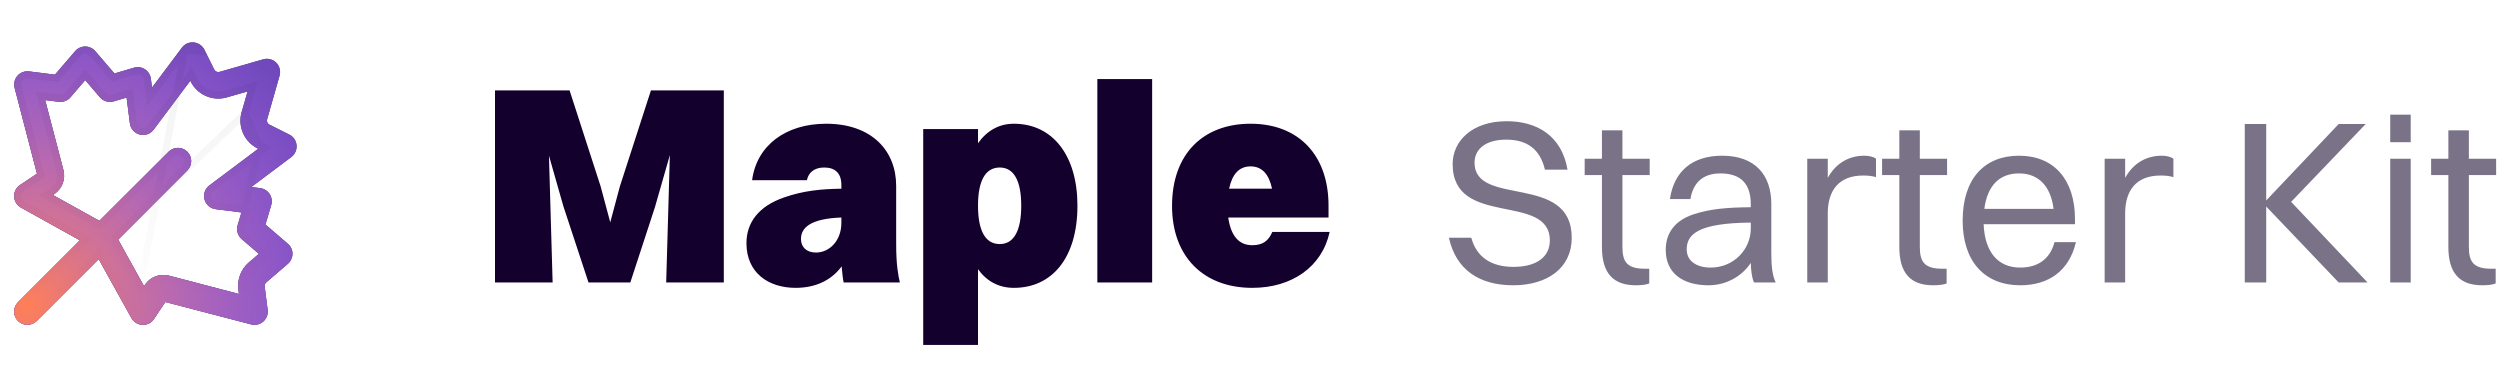
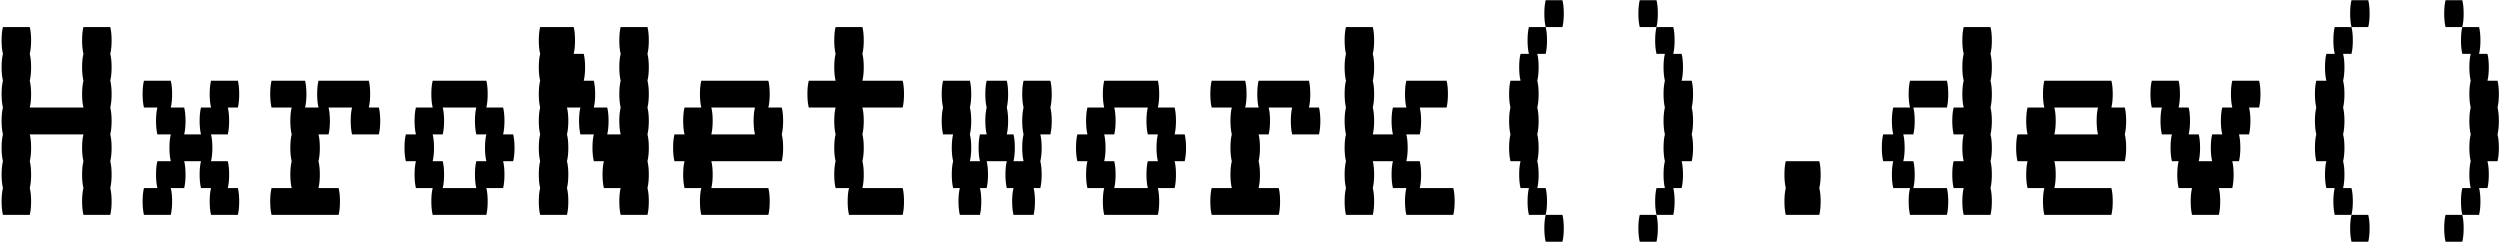
- <svg xmlns="http://www.w3.org/2000/svg" width="177" height="26" viewBox="0 0 177 26" fill="none">
-   <path d="M14.47 3.52C14.325 3.231 14.04 3.036 13.716 3.004C13.392 2.973 13.076 3.114 12.88 3.375L10.763 6.203L10.681 5.574C10.646 5.301 10.494 5.059 10.263 4.907C10.033 4.754 9.748 4.715 9.486 4.793L8.103 5.203L6.744 3.621C6.564 3.414 6.306 3.293 6.033 3.293C5.76 3.293 5.498 3.414 5.322 3.621L3.892 5.285L2.057 5.055C1.748 5.016 1.439 5.133 1.236 5.367C1.033 5.602 0.955 5.918 1.033 6.219L2.619 12.297L1.42 13.098C1.146 13.277 0.99 13.59 1.002 13.914C1.014 14.238 1.197 14.535 1.482 14.695L5.658 17.015L1.275 21.398C0.908 21.765 0.908 22.359 1.275 22.722C1.643 23.085 2.236 23.089 2.6 22.722L6.986 18.343L9.306 22.519C9.466 22.804 9.759 22.988 10.087 22.999C10.415 23.011 10.724 22.855 10.904 22.581L11.704 21.382L17.782 22.968C18.083 23.046 18.403 22.972 18.638 22.765C18.872 22.558 18.989 22.253 18.95 21.945L18.739 20.273C18.728 20.168 18.767 20.066 18.845 19.996L20.38 18.679C20.587 18.5 20.708 18.242 20.708 17.968C20.708 17.695 20.587 17.433 20.38 17.258L18.794 15.898L19.204 14.515C19.282 14.25 19.239 13.969 19.091 13.738C18.942 13.508 18.696 13.355 18.423 13.32L17.798 13.238L20.626 11.117C20.888 10.922 21.024 10.605 20.997 10.281C20.97 9.957 20.774 9.672 20.481 9.527L19.071 8.82C18.939 8.754 18.868 8.598 18.911 8.453L19.794 5.36C19.888 5.032 19.798 4.68 19.556 4.438C19.314 4.196 18.962 4.106 18.634 4.2L15.54 5.09C15.396 5.133 15.243 5.063 15.173 4.93L14.47 3.52ZM8.365 16.965L13.263 12.066C13.63 11.699 13.63 11.105 13.263 10.742C12.896 10.379 12.302 10.375 11.939 10.742L7.037 15.636L3.74 13.805L3.846 13.734C4.4 13.363 4.658 12.684 4.49 12.039L3.197 7.086L4.162 7.207C4.474 7.246 4.787 7.125 4.99 6.887L6.033 5.672L7.076 6.887C7.318 7.168 7.701 7.281 8.056 7.176L8.962 6.906L9.197 8.734C9.244 9.113 9.517 9.426 9.888 9.524C10.259 9.621 10.65 9.484 10.877 9.18L13.474 5.715L13.501 5.77C13.97 6.711 15.044 7.184 16.056 6.895L17.529 6.473L17.107 7.945C16.818 8.957 17.29 10.031 18.232 10.504L18.286 10.531L14.822 13.129C14.517 13.359 14.38 13.75 14.478 14.117C14.575 14.484 14.888 14.758 15.267 14.808L17.095 15.043L16.825 15.949C16.72 16.304 16.833 16.687 17.114 16.929L18.329 17.972L17.622 18.578C17.064 19.054 16.782 19.781 16.876 20.511L16.915 20.812L11.962 19.515C11.318 19.347 10.638 19.605 10.267 20.16L10.197 20.265L8.365 16.965Z" fill="#0D001D" />
-   <path d="M14.47 3.52C14.325 3.231 14.04 3.036 13.716 3.004C13.392 2.973 13.076 3.114 12.88 3.375L10.763 6.203L10.681 5.574C10.646 5.301 10.494 5.059 10.263 4.907C10.033 4.754 9.748 4.715 9.486 4.793L8.103 5.203L6.744 3.621C6.564 3.414 6.306 3.293 6.033 3.293C5.76 3.293 5.498 3.414 5.322 3.621L3.892 5.285L2.057 5.055C1.748 5.016 1.439 5.133 1.236 5.367C1.033 5.602 0.955 5.918 1.033 6.219L2.619 12.297L1.42 13.098C1.146 13.277 0.99 13.59 1.002 13.914C1.014 14.238 1.197 14.535 1.482 14.695L5.658 17.015L1.275 21.398C0.908 21.765 0.908 22.359 1.275 22.722C1.643 23.085 2.236 23.089 2.6 22.722L6.986 18.343L9.306 22.519C9.466 22.804 9.759 22.988 10.087 22.999C10.415 23.011 10.724 22.855 10.904 22.581L11.704 21.382L17.782 22.968C18.083 23.046 18.403 22.972 18.638 22.765C18.872 22.558 18.989 22.253 18.95 21.945L18.739 20.273C18.728 20.168 18.767 20.066 18.845 19.996L20.38 18.679C20.587 18.5 20.708 18.242 20.708 17.968C20.708 17.695 20.587 17.433 20.38 17.258L18.794 15.898L19.204 14.515C19.282 14.25 19.239 13.969 19.091 13.738C18.942 13.508 18.696 13.355 18.423 13.32L17.798 13.238L20.626 11.117C20.888 10.922 21.024 10.605 20.997 10.281C20.97 9.957 20.774 9.672 20.481 9.527L19.071 8.82C18.939 8.754 18.868 8.598 18.911 8.453L19.794 5.36C19.888 5.032 19.798 4.68 19.556 4.438C19.314 4.196 18.962 4.106 18.634 4.2L15.54 5.09C15.396 5.133 15.243 5.063 15.173 4.93L14.47 3.52ZM8.365 16.965L13.263 12.066C13.63 11.699 13.63 11.105 13.263 10.742C12.896 10.379 12.302 10.375 11.939 10.742L7.037 15.636L3.74 13.805L3.846 13.734C4.4 13.363 4.658 12.684 4.49 12.039L3.197 7.086L4.162 7.207C4.474 7.246 4.787 7.125 4.99 6.887L6.033 5.672L7.076 6.887C7.318 7.168 7.701 7.281 8.056 7.176L8.962 6.906L9.197 8.734C9.244 9.113 9.517 9.426 9.888 9.524C10.259 9.621 10.65 9.484 10.877 9.18L13.474 5.715L13.501 5.77C13.97 6.711 15.044 7.184 16.056 6.895L17.529 6.473L17.107 7.945C16.818 8.957 17.29 10.031 18.232 10.504L18.286 10.531L14.822 13.129C14.517 13.359 14.38 13.75 14.478 14.117C14.575 14.484 14.888 14.758 15.267 14.808L17.095 15.043L16.825 15.949C16.72 16.304 16.833 16.687 17.114 16.929L18.329 17.972L17.622 18.578C17.064 19.054 16.782 19.781 16.876 20.511L16.915 20.812L11.962 19.515C11.318 19.347 10.638 19.605 10.267 20.16L10.197 20.265L8.365 16.965Z" fill="url(#paint0_radial_64_8)" />
-   <path d="M14.47 3.52C14.325 3.231 14.04 3.036 13.716 3.004C13.392 2.973 13.076 3.114 12.88 3.375L10.763 6.203L10.681 5.574C10.646 5.301 10.494 5.059 10.263 4.907C10.033 4.754 9.748 4.715 9.486 4.793L8.103 5.203L6.744 3.621C6.564 3.414 6.306 3.293 6.033 3.293C5.76 3.293 5.498 3.414 5.322 3.621L3.892 5.285L2.057 5.055C1.748 5.016 1.439 5.133 1.236 5.367C1.033 5.602 0.955 5.918 1.033 6.219L2.619 12.297L1.42 13.098C1.146 13.277 0.99 13.59 1.002 13.914C1.014 14.238 1.197 14.535 1.482 14.695L5.658 17.015L1.275 21.398C0.908 21.765 0.908 22.359 1.275 22.722C1.643 23.085 2.236 23.089 2.6 22.722L6.986 18.343L9.306 22.519C9.466 22.804 9.759 22.988 10.087 22.999C10.415 23.011 10.724 22.855 10.904 22.581L11.704 21.382L17.782 22.968C18.083 23.046 18.403 22.972 18.638 22.765C18.872 22.558 18.989 22.253 18.95 21.945L18.739 20.273C18.728 20.168 18.767 20.066 18.845 19.996L20.38 18.679C20.587 18.5 20.708 18.242 20.708 17.968C20.708 17.695 20.587 17.433 20.38 17.258L18.794 15.898L19.204 14.515C19.282 14.25 19.239 13.969 19.091 13.738C18.942 13.508 18.696 13.355 18.423 13.32L17.798 13.238L20.626 11.117C20.888 10.922 21.024 10.605 20.997 10.281C20.97 9.957 20.774 9.672 20.481 9.527L19.071 8.82C18.939 8.754 18.868 8.598 18.911 8.453L19.794 5.36C19.888 5.032 19.798 4.68 19.556 4.438C19.314 4.196 18.962 4.106 18.634 4.2L15.54 5.09C15.396 5.133 15.243 5.063 15.173 4.93L14.47 3.52ZM8.365 16.965L13.263 12.066C13.63 11.699 13.63 11.105 13.263 10.742C12.896 10.379 12.302 10.375 11.939 10.742L7.037 15.636L3.74 13.805L3.846 13.734C4.4 13.363 4.658 12.684 4.49 12.039L3.197 7.086L4.162 7.207C4.474 7.246 4.787 7.125 4.99 6.887L6.033 5.672L7.076 6.887C7.318 7.168 7.701 7.281 8.056 7.176L8.962 6.906L9.197 8.734C9.244 9.113 9.517 9.426 9.888 9.524C10.259 9.621 10.65 9.484 10.877 9.18L13.474 5.715L13.501 5.77C13.97 6.711 15.044 7.184 16.056 6.895L17.529 6.473L17.107 7.945C16.818 8.957 17.29 10.031 18.232 10.504L18.286 10.531L14.822 13.129C14.517 13.359 14.38 13.75 14.478 14.117C14.575 14.484 14.888 14.758 15.267 14.808L17.095 15.043L16.825 15.949C16.72 16.304 16.833 16.687 17.114 16.929L18.329 17.972L17.622 18.578C17.064 19.054 16.782 19.781 16.876 20.511L16.915 20.812L11.962 19.515C11.318 19.347 10.638 19.605 10.267 20.16L10.197 20.265L8.365 16.965Z" fill="url(#paint1_radial_64_8)" />
-   <path d="M13.081 3.525L13.08 3.525L10.963 6.353L10.595 6.845L10.515 6.236L10.433 5.607L10.433 5.606C10.407 5.406 10.296 5.228 10.125 5.115C9.958 5.005 9.75 4.975 9.557 5.033L9.557 5.033L8.174 5.443L8.019 5.489L7.914 5.366L6.555 3.785C6.555 3.785 6.555 3.785 6.555 3.785C6.421 3.631 6.231 3.543 6.033 3.543C5.833 3.543 5.641 3.632 5.513 3.783L5.512 3.784L5.512 3.784L4.082 5.448L3.995 5.55L3.861 5.533L2.025 5.303L2.025 5.303C1.799 5.274 1.573 5.36 1.425 5.531C1.274 5.705 1.218 5.937 1.275 6.156C1.275 6.156 1.275 6.156 1.275 6.156L2.861 12.234L2.906 12.406L2.758 12.505L1.559 13.305L1.557 13.306C1.359 13.437 1.243 13.666 1.252 13.905C1.26 14.14 1.394 14.358 1.604 14.477C1.605 14.477 1.605 14.477 1.605 14.477L5.779 16.797L6.069 16.958L5.835 17.192L1.452 21.575C1.182 21.845 1.183 22.279 1.451 22.544C1.723 22.813 2.158 22.813 2.422 22.546L2.423 22.545L6.809 18.166L7.044 17.933L7.205 18.222L9.524 22.396C9.524 22.397 9.524 22.397 9.524 22.397L13.081 3.525ZM13.081 3.525C13.224 3.333 13.455 3.23 13.692 3.253C13.931 3.276 14.14 3.42 14.246 3.631L13.081 3.525ZM8.055 16.921L8.188 16.788L13.086 11.89C13.356 11.62 13.355 11.185 13.087 10.92C12.816 10.651 12.38 10.652 12.117 10.918L12.116 10.919L7.213 15.813L7.08 15.947L6.915 15.855L3.619 14.023L3.26 13.824L3.601 13.597L3.707 13.526C4.173 13.214 4.389 12.644 4.248 12.102L2.955 7.149L2.862 6.792L3.228 6.838L4.193 6.959C4.193 6.959 4.193 6.959 4.193 6.959C4.422 6.988 4.652 6.899 4.8 6.725L4.8 6.724L5.843 5.509L6.033 5.288L6.223 5.509L7.265 6.724C7.265 6.724 7.265 6.724 7.266 6.724C7.444 6.931 7.725 7.014 7.985 6.936C7.985 6.936 7.985 6.936 7.985 6.936L8.891 6.667L9.173 6.583L9.21 6.875L9.445 8.703L9.445 8.704C9.479 8.981 9.679 9.21 9.952 9.282C10.225 9.354 10.511 9.253 10.676 9.031L10.676 9.03L13.274 5.565L13.517 5.241L13.698 5.603L13.725 5.658L13.725 5.658C14.14 6.492 15.091 6.91 15.987 6.654L17.46 6.233L17.893 6.108L17.769 6.542L17.347 8.014L8.055 16.921ZM8.055 16.921L8.146 17.086L9.978 20.387L10.177 20.745L10.405 20.404L10.475 20.299M8.055 16.921L10.475 20.299M10.475 20.299L10.475 20.298C10.787 19.832 11.358 19.616 11.899 19.757L10.475 20.299ZM18.344 10.28L18.398 10.308L18.76 10.489L18.436 10.731L14.972 13.328C14.972 13.328 14.972 13.328 14.972 13.328C14.748 13.498 14.648 13.785 14.719 14.053C14.791 14.321 15.02 14.523 15.299 14.56C15.3 14.56 15.3 14.561 15.3 14.561L17.127 14.795L17.418 14.832L17.334 15.114L17.065 16.02L18.344 10.28ZM18.344 10.28C17.509 9.862 17.091 8.91 17.347 8.014L18.344 10.28ZM18.713 17.973L18.492 18.162L17.785 18.768L17.785 18.768C17.29 19.19 17.041 19.832 17.124 20.479L18.713 17.973ZM18.713 17.973L18.492 17.783M18.713 17.973L18.492 17.783M18.492 17.783L17.278 16.74C17.277 16.74 17.277 16.74 17.277 16.74M18.492 17.783L17.277 16.74M17.277 16.74C17.07 16.561 16.988 16.281 17.065 16.02L17.277 16.74ZM11.899 19.757L16.852 21.054L17.211 21.148L17.163 20.78L17.124 20.479L11.899 19.757Z" stroke="url(#paint2_linear_64_8)" stroke-opacity="0.05" stroke-width="0.5" />
-   <path d="M35.046 20V6.4H40.326L42.526 13.2L43.206 15.74L43.886 13.2L46.086 6.4H51.246V20H47.166L47.426 10.98L46.366 14.68L44.626 20H41.666L39.886 14.6L38.866 11.02L39.126 20H35.046ZM57.129 12.76H53.249C53.569 10.3 55.629 8.76 58.489 8.76C61.709 8.76 63.449 10.66 63.449 13.16V17.26C63.449 18.76 63.589 19.46 63.709 20H59.729C59.669 19.7 59.629 19.32 59.589 18.86C58.789 19.94 57.609 20.38 56.329 20.38C54.409 20.38 52.849 19.32 52.849 17.22C52.849 15.76 53.709 14.6 55.509 13.98C56.869 13.5 58.149 13.38 59.569 13.36V13.1C59.569 12.26 59.129 11.86 58.349 11.86C57.609 11.86 57.229 12.26 57.129 12.76ZM56.709 16.92C56.709 17.48 57.089 17.88 57.769 17.88C58.729 17.88 59.569 17.04 59.569 15.78V15.4C57.349 15.48 56.709 16.14 56.709 16.92ZM69.243 24.42H65.363V9.14H69.243V10.14C69.883 9.24 70.743 8.76 71.783 8.76C74.523 8.76 76.283 11 76.283 14.56C76.283 18.26 74.483 20.38 71.783 20.38C70.723 20.38 69.863 19.92 69.243 19.06V24.42ZM70.783 11.86C69.763 11.86 69.243 12.8 69.243 14.56C69.243 16.34 69.763 17.28 70.783 17.28C71.783 17.28 72.303 16.34 72.303 14.56C72.303 12.8 71.783 11.86 70.783 11.86ZM77.692 20V5.6H81.572V20H77.692ZM94.14 16.42C93.6 18.9 91.46 20.38 88.66 20.38C85.18 20.38 82.98 18.14 82.98 14.58C82.98 10.88 85.2 8.76 88.54 8.76C91.92 8.76 94.06 10.96 94.06 14.56V15.4H86.96C87.14 16.68 87.7 17.36 88.66 17.36C89.38 17.36 89.8 17.08 90.08 16.42H94.14ZM88.54 11.78C87.74 11.78 87.24 12.32 87.02 13.36H90.06C89.84 12.32 89.34 11.78 88.54 11.78Z" fill="#14002D" />
-   <path d="M104.398 11.519C104.398 14.687 111.279 12.229 111.279 16.832C111.279 18.994 109.53 20.198 107.137 20.198C104.728 20.198 103.078 19.093 102.583 16.832H104.167C104.53 18.169 105.537 18.895 107.154 18.895C108.837 18.895 109.728 18.152 109.728 17.03C109.728 13.598 102.847 16.155 102.847 11.618C102.847 10.001 104.2 8.582 106.675 8.582C108.837 8.582 110.569 9.621 110.982 12.014H109.381C109.035 10.529 108.078 9.886 106.642 9.886C105.223 9.886 104.398 10.529 104.398 11.519ZM113.416 17.476V12.393H112.195V11.239H113.416V9.226H114.868V11.239H116.799V12.393H114.868V17.476C114.868 18.532 115.182 19.026 116.469 19.026H116.766V20.066C116.601 20.148 116.238 20.198 115.825 20.198C114.192 20.198 113.416 19.323 113.416 17.476ZM119.683 14.093H118.231C118.511 12.162 119.782 11.024 121.927 11.024C124.27 11.024 125.408 12.393 125.408 14.44V17.888C125.408 18.895 125.491 19.521 125.722 20H124.187C124.022 19.654 123.973 19.142 123.956 18.614C123.214 19.72 122.026 20.198 120.97 20.198C119.155 20.198 117.934 19.357 117.934 17.69C117.934 16.485 118.594 15.611 119.881 15.182C121.069 14.786 122.273 14.687 123.956 14.671V14.473C123.956 13.053 123.296 12.278 121.795 12.278C120.541 12.278 119.864 12.971 119.683 14.093ZM119.419 17.657C119.419 18.465 120.095 18.944 121.118 18.944C122.735 18.944 123.956 17.674 123.956 16.172V15.759C120.227 15.793 119.419 16.584 119.419 17.657ZM127.954 20V11.239H129.406V12.591C130 11.519 130.94 11.024 131.996 11.024C132.343 11.024 132.656 11.107 132.821 11.239V12.542C132.574 12.46 132.26 12.427 131.914 12.427C130.165 12.427 129.406 13.515 129.406 15.1V20H127.954ZM134.472 17.476V12.393H133.251V11.239H134.472V9.226H135.924V11.239H137.854V12.393H135.924V17.476C135.924 18.532 136.237 19.026 137.524 19.026H137.821V20.066C137.656 20.148 137.293 20.198 136.881 20.198C135.247 20.198 134.472 19.323 134.472 17.476ZM146.975 17.145C146.497 19.192 145.028 20.198 143.032 20.198C140.491 20.198 138.956 18.482 138.956 15.627C138.956 12.658 140.491 11.024 142.949 11.024C145.424 11.024 146.909 12.723 146.909 15.512V15.875H140.441C140.524 17.838 141.448 18.944 143.032 18.944C144.269 18.944 145.144 18.35 145.457 17.145H146.975ZM142.949 12.278C141.547 12.278 140.705 13.152 140.491 14.786H145.391C145.193 13.169 144.319 12.278 142.949 12.278ZM149.009 20V11.239H150.461V12.591C151.055 11.519 151.996 11.024 153.052 11.024C153.398 11.024 153.712 11.107 153.877 11.239V12.542C153.629 12.46 153.316 12.427 152.969 12.427C151.22 12.427 150.461 13.515 150.461 15.1V20H149.009ZM158.93 20V8.78H160.448V14.192L165.579 8.78H167.493L162.213 14.291L167.625 20H165.579L160.448 14.621V20H158.93ZM169.227 10.067V8.12H170.679V10.067H169.227ZM169.227 20V11.239H170.679V20H169.227ZM173.344 17.476V12.393H172.123V11.239H173.344V9.226H174.796V11.239H176.727V12.393H174.796V17.476C174.796 18.532 175.11 19.026 176.397 19.026H176.694V20.066C176.529 20.148 176.166 20.198 175.753 20.198C174.12 20.198 173.344 19.323 173.344 17.476Z" fill="#0D0027" fill-opacity="0.55" />
-   <defs>
-     <radialGradient id="paint0_radial_64_8" cx="0" cy="0" r="1" gradientUnits="userSpaceOnUse" gradientTransform="translate(1 23) rotate(-47.3271) scale(79.1336 79.1337)">
-       <stop stop-color="#9563FF" />
-       <stop offset="1" stop-color="#9563FF" stop-opacity="0" />
-     </radialGradient>
-     <radialGradient id="paint1_radial_64_8" cx="0" cy="0" r="1" gradientUnits="userSpaceOnUse" gradientTransform="translate(1.90911 21.6364) rotate(-41.7101) scale(28.0094 28.0093)">
-       <stop stop-color="#FF7F57" />
-       <stop offset="1" stop-color="#9563FF" stop-opacity="0" />
-     </radialGradient>
-     <linearGradient id="paint2_linear_64_8" x1="11" y1="3" x2="11" y2="23" gradientUnits="userSpaceOnUse">
-       <stop />
-       <stop offset="1" stop-opacity="0" />
-     </linearGradient>
-   </defs>
+ <svg xmlns="http://www.w3.org/2000/svg" width="477" height="47" viewBox="0 0 477 47" fill="none">
+   <path d="M21.04 10.28C21.211 10.963 21.296 11.816 21.296 12.84C21.296 13.821 21.211 14.675 21.04 15.4C21.211 16.083 21.296 16.936 21.296 17.96C21.296 18.941 21.211 19.795 21.04 20.52C21.211 21.203 21.296 22.056 21.296 23.08C21.296 24.061 21.211 24.915 21.04 25.64C21.211 26.323 21.296 27.176 21.296 28.2C21.296 29.181 21.211 30.035 21.04 30.76C21.211 31.443 21.296 32.296 21.296 33.32C21.296 34.301 21.211 35.155 21.04 35.88C21.211 36.563 21.296 37.416 21.296 38.44C21.296 39.421 21.211 40.275 21.04 41H15.92C15.749 40.275 15.664 39.421 15.664 38.44C15.664 37.416 15.749 36.563 15.92 35.88C15.749 35.155 15.664 34.301 15.664 33.32C15.664 32.296 15.749 31.443 15.92 30.76C15.749 30.035 15.664 29.181 15.664 28.2C15.664 27.176 15.749 26.323 15.92 25.64H5.68C5.851 26.323 5.936 27.176 5.936 28.2C5.936 29.181 5.851 30.035 5.68 30.76C5.851 31.443 5.936 32.296 5.936 33.32C5.936 34.301 5.851 35.155 5.68 35.88C5.851 36.563 5.936 37.416 5.936 38.44C5.936 39.421 5.851 40.275 5.68 41H0.56C0.389 40.275 0.304 39.421 0.304 38.44C0.304 37.416 0.389 36.563 0.56 35.88C0.389 35.155 0.304 34.301 0.304 33.32C0.304 32.296 0.389 31.443 0.56 30.76C0.389 30.035 0.304 29.181 0.304 28.2C0.304 27.176 0.389 26.323 0.56 25.64C0.389 24.915 0.304 24.061 0.304 23.08C0.304 22.056 0.389 21.203 0.56 20.52C0.389 19.795 0.304 18.941 0.304 17.96C0.304 16.936 0.389 16.083 0.56 15.4C0.389 14.675 0.304 13.821 0.304 12.84C0.304 11.816 0.389 10.963 0.56 10.28C0.389 9.555 0.304 8.701 0.304 7.72C0.304 6.696 0.389 5.843 0.56 5.16H5.68C5.851 5.843 5.936 6.696 5.936 7.72C5.936 8.701 5.851 9.555 5.68 10.28C5.851 10.963 5.936 11.816 5.936 12.84C5.936 13.821 5.851 14.675 5.68 15.4C5.851 16.083 5.936 16.936 5.936 17.96C5.936 18.941 5.851 19.795 5.68 20.52H15.92C15.749 19.795 15.664 18.941 15.664 17.96C15.664 16.936 15.749 16.083 15.92 15.4C15.749 14.675 15.664 13.821 15.664 12.84C15.664 11.816 15.749 10.963 15.92 10.28C15.749 9.555 15.664 8.701 15.664 7.72C15.664 6.696 15.749 5.843 15.92 5.16H21.04C21.211 5.843 21.296 6.696 21.296 7.72C21.296 8.701 21.211 9.555 21.04 10.28ZM45.385 35.88C45.556 36.563 45.641 37.416 45.641 38.44C45.641 39.421 45.556 40.275 45.385 41H40.265C40.094 40.275 40.009 39.421 40.009 38.44C40.009 37.416 40.094 36.563 40.265 35.88H38.345C38.174 35.155 38.089 34.301 38.089 33.32C38.089 32.296 38.174 31.443 38.345 30.76H35.145C35.316 31.443 35.401 32.296 35.401 33.32C35.401 34.301 35.316 35.155 35.145 35.88H32.585C32.756 36.563 32.841 37.416 32.841 38.44C32.841 39.421 32.756 40.275 32.585 41H27.465C27.294 40.275 27.209 39.421 27.209 38.44C27.209 37.416 27.294 36.563 27.465 35.88H30.025C29.854 35.155 29.769 34.301 29.769 33.32C29.769 32.296 29.854 31.443 30.025 30.76H32.585C32.414 30.035 32.329 29.181 32.329 28.2C32.329 27.176 32.414 26.323 32.585 25.64H30.025C29.854 24.915 29.769 24.061 29.769 23.08C29.769 22.056 29.854 21.203 30.025 20.52H27.465C27.294 19.795 27.209 18.941 27.209 17.96C27.209 16.936 27.294 16.083 27.465 15.4H32.585C32.756 16.083 32.841 16.936 32.841 17.96C32.841 18.941 32.756 19.795 32.585 20.52H35.145C35.316 21.203 35.401 22.056 35.401 23.08C35.401 24.061 35.316 24.915 35.145 25.64H38.345C38.174 24.915 38.089 24.061 38.089 23.08C38.089 22.056 38.174 21.203 38.345 20.52H40.265C40.094 19.795 40.009 18.941 40.009 17.96C40.009 16.936 40.094 16.083 40.265 15.4H45.385C45.556 16.083 45.641 16.936 45.641 17.96C45.641 18.941 45.556 19.795 45.385 20.52H43.465C43.636 21.203 43.721 22.056 43.721 23.08C43.721 24.061 43.636 24.915 43.465 25.64H40.265C40.436 26.323 40.521 27.176 40.521 28.2C40.521 29.181 40.436 30.035 40.265 30.76H43.465C43.636 31.443 43.721 32.296 43.721 33.32C43.721 34.301 43.636 35.155 43.465 35.88H45.385ZM72.29 20.52C72.461 21.203 72.546 22.056 72.546 23.08C72.546 24.061 72.461 24.915 72.29 25.64H67.17C66.999 24.915 66.914 24.061 66.914 23.08C66.914 22.056 66.999 21.203 67.17 20.52H62.69C62.861 21.203 62.946 22.056 62.946 23.08C62.946 24.061 62.861 24.915 62.69 25.64H60.77C60.941 26.323 61.026 27.176 61.026 28.2C61.026 29.181 60.941 30.035 60.77 30.76C60.941 31.443 61.026 32.296 61.026 33.32C61.026 34.301 60.941 35.155 60.77 35.88H64.61C64.781 36.563 64.866 37.416 64.866 38.44C64.866 39.421 64.781 40.275 64.61 41H51.81C51.639 40.275 51.554 39.421 51.554 38.44C51.554 37.416 51.639 36.563 51.81 35.88H55.65C55.479 35.155 55.394 34.301 55.394 33.32C55.394 32.296 55.479 31.443 55.65 30.76C55.479 30.035 55.394 29.181 55.394 28.2C55.394 27.176 55.479 26.323 55.65 25.64C55.479 24.915 55.394 24.061 55.394 23.08C55.394 22.056 55.479 21.203 55.65 20.52H51.81C51.639 19.795 51.554 18.941 51.554 17.96C51.554 16.936 51.639 16.083 51.81 15.4H58.21C58.381 16.083 58.466 16.936 58.466 17.96C58.466 18.941 58.381 19.795 58.21 20.52H60.77C60.599 19.795 60.514 18.941 60.514 17.96C60.514 16.936 60.599 16.083 60.77 15.4H70.37C70.541 16.083 70.626 16.936 70.626 17.96C70.626 18.941 70.541 19.795 70.37 20.52H72.29ZM98.171 28.2C98.171 29.181 98.086 30.035 97.915 30.76H95.995C96.166 31.443 96.251 32.296 96.251 33.32C96.251 34.301 96.166 35.155 95.995 35.88H92.795C92.966 36.563 93.051 37.416 93.051 38.44C93.051 39.421 92.966 40.275 92.795 41H82.555C82.384 40.275 82.299 39.421 82.299 38.44C82.299 37.416 82.384 36.563 82.555 35.88H79.355C79.184 35.155 79.099 34.301 79.099 33.32C79.099 32.296 79.184 31.443 79.355 30.76H77.435C77.264 30.035 77.179 29.181 77.179 28.2C77.179 27.176 77.264 26.323 77.435 25.64H79.355C79.184 24.915 79.099 24.061 79.099 23.08C79.099 22.056 79.184 21.203 79.355 20.52H82.555C82.384 19.795 82.299 18.941 82.299 17.96C82.299 16.936 82.384 16.083 82.555 15.4H92.795C92.966 16.083 93.051 16.936 93.051 17.96C93.051 18.941 92.966 19.795 92.795 20.52H95.995C96.166 21.203 96.251 22.056 96.251 23.08C96.251 24.061 96.166 24.915 95.995 25.64H97.915C98.086 26.323 98.171 27.176 98.171 28.2ZM92.795 30.76C92.624 30.035 92.539 29.181 92.539 28.2C92.539 27.176 92.624 26.323 92.795 25.64H90.875C90.704 24.915 90.619 24.061 90.619 23.08C90.619 22.056 90.704 21.203 90.875 20.52H84.475C84.646 21.203 84.731 22.056 84.731 23.08C84.731 24.061 84.646 24.915 84.475 25.64H82.555C82.726 26.323 82.811 27.176 82.811 28.2C82.811 29.181 82.726 30.035 82.555 30.76H84.475C84.646 31.443 84.731 32.296 84.731 33.32C84.731 34.301 84.646 35.155 84.475 35.88H90.875C90.704 35.155 90.619 34.301 90.619 33.32C90.619 32.296 90.704 31.443 90.875 30.76H92.795ZM123.54 10.28C123.711 10.963 123.796 11.816 123.796 12.84C123.796 13.821 123.711 14.675 123.54 15.4C123.711 16.083 123.796 16.936 123.796 17.96C123.796 18.941 123.711 19.795 123.54 20.52C123.711 21.203 123.796 22.056 123.796 23.08C123.796 24.061 123.711 24.915 123.54 25.64C123.711 26.323 123.796 27.176 123.796 28.2C123.796 29.181 123.711 30.035 123.54 30.76C123.711 31.443 123.796 32.296 123.796 33.32C123.796 34.301 123.711 35.155 123.54 35.88C123.711 36.563 123.796 37.416 123.796 38.44C123.796 39.421 123.711 40.275 123.54 41H118.42C118.249 40.275 118.164 39.421 118.164 38.44C118.164 37.416 118.249 36.563 118.42 35.88H115.22C115.049 35.155 114.964 34.301 114.964 33.32C114.964 32.296 115.049 31.443 115.22 30.76H113.3C113.129 30.035 113.044 29.181 113.044 28.2C113.044 27.176 113.129 26.323 113.3 25.64H110.74C110.569 24.915 110.484 24.061 110.484 23.08C110.484 22.056 110.569 21.203 110.74 20.52H108.18C108.351 21.203 108.436 22.056 108.436 23.08C108.436 24.061 108.351 24.915 108.18 25.64C108.351 26.323 108.436 27.176 108.436 28.2C108.436 29.181 108.351 30.035 108.18 30.76C108.351 31.443 108.436 32.296 108.436 33.32C108.436 34.301 108.351 35.155 108.18 35.88C108.351 36.563 108.436 37.416 108.436 38.44C108.436 39.421 108.351 40.275 108.18 41H103.06C102.889 40.275 102.804 39.421 102.804 38.44C102.804 37.416 102.889 36.563 103.06 35.88C102.889 35.155 102.804 34.301 102.804 33.32C102.804 32.296 102.889 31.443 103.06 30.76C102.889 30.035 102.804 29.181 102.804 28.2C102.804 27.176 102.889 26.323 103.06 25.64C102.889 24.915 102.804 24.061 102.804 23.08C102.804 22.056 102.889 21.203 103.06 20.52C102.889 19.795 102.804 18.941 102.804 17.96C102.804 16.936 102.889 16.083 103.06 15.4C102.889 14.675 102.804 13.821 102.804 12.84C102.804 11.816 102.889 10.963 103.06 10.28C102.889 9.555 102.804 8.701 102.804 7.72C102.804 6.696 102.889 5.843 103.06 5.16H109.46C109.631 5.843 109.716 6.696 109.716 7.72C109.716 8.701 109.631 9.555 109.46 10.28H111.38C111.551 10.963 111.636 11.816 111.636 12.84C111.636 13.821 111.551 14.675 111.38 15.4H113.3C113.471 16.083 113.556 16.936 113.556 17.96C113.556 18.941 113.471 19.795 113.3 20.52H115.86C116.031 21.203 116.116 22.056 116.116 23.08C116.116 24.061 116.031 24.915 115.86 25.64H118.42C118.249 24.915 118.164 24.061 118.164 23.08C118.164 22.056 118.249 21.203 118.42 20.52C118.249 19.795 118.164 18.941 118.164 17.96C118.164 16.936 118.249 16.083 118.42 15.4C118.249 14.675 118.164 13.821 118.164 12.84C118.164 11.816 118.249 10.963 118.42 10.28C118.249 9.555 118.164 8.701 118.164 7.72C118.164 6.696 118.249 5.843 118.42 5.16H123.54C123.711 5.843 123.796 6.696 123.796 7.72C123.796 8.701 123.711 9.555 123.54 10.28ZM149.421 23.08C149.421 24.061 149.336 24.915 149.165 25.64C149.336 26.323 149.421 27.176 149.421 28.2C149.421 29.181 149.336 30.035 149.165 30.76H135.725C135.896 31.443 135.981 32.296 135.981 33.32C135.981 34.301 135.896 35.155 135.725 35.88H146.605C146.776 36.563 146.861 37.416 146.861 38.44C146.861 39.421 146.776 40.275 146.605 41H133.805C133.634 40.275 133.549 39.421 133.549 38.44C133.549 37.416 133.634 36.563 133.805 35.88H130.605C130.434 35.155 130.349 34.301 130.349 33.32C130.349 32.296 130.434 31.443 130.605 30.76H128.685C128.514 30.035 128.429 29.181 128.429 28.2C128.429 27.176 128.514 26.323 128.685 25.64H130.605C130.434 24.915 130.349 24.061 130.349 23.08C130.349 22.056 130.434 21.203 130.605 20.52H133.805C133.634 19.795 133.549 18.941 133.549 17.96C133.549 16.936 133.634 16.083 133.805 15.4H146.605C146.776 16.083 146.861 16.936 146.861 17.96C146.861 18.941 146.776 19.795 146.605 20.52H149.165C149.336 21.203 149.421 22.056 149.421 23.08ZM144.045 25.64C143.874 24.915 143.789 24.061 143.789 23.08C143.789 22.056 143.874 21.203 144.045 20.52H135.725C135.896 21.203 135.981 22.056 135.981 23.08C135.981 24.061 135.896 24.915 135.725 25.64H144.045ZM172.23 35.88C172.401 36.563 172.486 37.416 172.486 38.44C172.486 39.421 172.401 40.275 172.23 41H161.99C161.819 40.275 161.734 39.421 161.734 38.44C161.734 37.416 161.819 36.563 161.99 35.88H159.43C159.259 35.155 159.174 34.301 159.174 33.32C159.174 32.296 159.259 31.443 159.43 30.76C159.259 30.035 159.174 29.181 159.174 28.2C159.174 27.176 159.259 26.323 159.43 25.64C159.259 24.915 159.174 24.061 159.174 23.08C159.174 22.056 159.259 21.203 159.43 20.52H154.31C154.139 19.795 154.054 18.941 154.054 17.96C154.054 16.936 154.139 16.083 154.31 15.4H159.43C159.259 14.675 159.174 13.821 159.174 12.84C159.174 11.816 159.259 10.963 159.43 10.28C159.259 9.555 159.174 8.701 159.174 7.72C159.174 6.696 159.259 5.843 159.43 5.16H164.55C164.721 5.843 164.806 6.696 164.806 7.72C164.806 8.701 164.721 9.555 164.55 10.28C164.721 10.963 164.806 11.816 164.806 12.84C164.806 13.821 164.721 14.675 164.55 15.4H172.23C172.401 16.083 172.486 16.936 172.486 17.96C172.486 18.941 172.401 19.795 172.23 20.52H164.55C164.721 21.203 164.806 22.056 164.806 23.08C164.806 24.061 164.721 24.915 164.55 25.64C164.721 26.323 164.806 27.176 164.806 28.2C164.806 29.181 164.721 30.035 164.55 30.76C164.721 31.443 164.806 32.296 164.806 33.32C164.806 34.301 164.721 35.155 164.55 35.88H172.23ZM200.671 17.96C200.671 18.941 200.586 19.795 200.415 20.52C200.586 21.203 200.671 22.056 200.671 23.08C200.671 24.061 200.586 24.915 200.415 25.64H198.495C198.666 26.323 198.751 27.176 198.751 28.2C198.751 29.181 198.666 30.035 198.495 30.76C198.666 31.443 198.751 32.296 198.751 33.32C198.751 34.301 198.666 35.155 198.495 35.88H197.215C197.386 36.563 197.471 37.416 197.471 38.44C197.471 39.421 197.386 40.275 197.215 41H193.375C193.204 40.275 193.119 39.421 193.119 38.44C193.119 37.416 193.204 36.563 193.375 35.88H192.095C191.924 35.155 191.839 34.301 191.839 33.32C191.839 32.296 191.924 31.443 192.095 30.76H188.255C188.426 31.443 188.511 32.296 188.511 33.32C188.511 34.301 188.426 35.155 188.255 35.88H186.975C187.146 36.563 187.231 37.416 187.231 38.44C187.231 39.421 187.146 40.275 186.975 41H183.135C182.964 40.275 182.879 39.421 182.879 38.44C182.879 37.416 182.964 36.563 183.135 35.88H181.855C181.684 35.155 181.599 34.301 181.599 33.32C181.599 32.296 181.684 31.443 181.855 30.76C181.684 30.035 181.599 29.181 181.599 28.2C181.599 27.176 181.684 26.323 181.855 25.64H179.935C179.764 24.915 179.679 24.061 179.679 23.08C179.679 22.056 179.764 21.203 179.935 20.52C179.764 19.795 179.679 18.941 179.679 17.96C179.679 16.936 179.764 16.083 179.935 15.4H185.055C185.226 16.083 185.311 16.936 185.311 17.96C185.311 18.941 185.226 19.795 185.055 20.52C185.226 21.203 185.311 22.056 185.311 23.08C185.311 24.061 185.226 24.915 185.055 25.64C185.226 26.323 185.311 27.176 185.311 28.2C185.311 29.181 185.226 30.035 185.055 30.76H186.975C186.804 30.035 186.719 29.181 186.719 28.2C186.719 27.176 186.804 26.323 186.975 25.64H188.255C188.084 24.915 187.999 24.061 187.999 23.08C187.999 22.056 188.084 21.203 188.255 20.52C188.084 19.795 187.999 18.941 187.999 17.96C187.999 16.936 188.084 16.083 188.255 15.4H192.095C192.266 16.083 192.351 16.936 192.351 17.96C192.351 18.941 192.266 19.795 192.095 20.52C192.266 21.203 192.351 22.056 192.351 23.08C192.351 24.061 192.266 24.915 192.095 25.64H193.375C193.546 26.323 193.631 27.176 193.631 28.2C193.631 29.181 193.546 30.035 193.375 30.76H195.295C195.124 30.035 195.039 29.181 195.039 28.2C195.039 27.176 195.124 26.323 195.295 25.64C195.124 24.915 195.039 24.061 195.039 23.08C195.039 22.056 195.124 21.203 195.295 20.52C195.124 19.795 195.039 18.941 195.039 17.96C195.039 16.936 195.124 16.083 195.295 15.4H200.415C200.586 16.083 200.671 16.936 200.671 17.96ZM226.296 28.2C226.296 29.181 226.211 30.035 226.04 30.76H224.12C224.291 31.443 224.376 32.296 224.376 33.32C224.376 34.301 224.291 35.155 224.12 35.88H220.92C221.091 36.563 221.176 37.416 221.176 38.44C221.176 39.421 221.091 40.275 220.92 41H210.68C210.509 40.275 210.424 39.421 210.424 38.44C210.424 37.416 210.509 36.563 210.68 35.88H207.48C207.309 35.155 207.224 34.301 207.224 33.32C207.224 32.296 207.309 31.443 207.48 30.76H205.56C205.389 30.035 205.304 29.181 205.304 28.2C205.304 27.176 205.389 26.323 205.56 25.64H207.48C207.309 24.915 207.224 24.061 207.224 23.08C207.224 22.056 207.309 21.203 207.48 20.52H210.68C210.509 19.795 210.424 18.941 210.424 17.96C210.424 16.936 210.509 16.083 210.68 15.4H220.92C221.091 16.083 221.176 16.936 221.176 17.96C221.176 18.941 221.091 19.795 220.92 20.52H224.12C224.291 21.203 224.376 22.056 224.376 23.08C224.376 24.061 224.291 24.915 224.12 25.64H226.04C226.211 26.323 226.296 27.176 226.296 28.2ZM220.92 30.76C220.749 30.035 220.664 29.181 220.664 28.2C220.664 27.176 220.749 26.323 220.92 25.64H219C218.829 24.915 218.744 24.061 218.744 23.08C218.744 22.056 218.829 21.203 219 20.52H212.6C212.771 21.203 212.856 22.056 212.856 23.08C212.856 24.061 212.771 24.915 212.6 25.64H210.68C210.851 26.323 210.936 27.176 210.936 28.2C210.936 29.181 210.851 30.035 210.68 30.76H212.6C212.771 31.443 212.856 32.296 212.856 33.32C212.856 34.301 212.771 35.155 212.6 35.88H219C218.829 35.155 218.744 34.301 218.744 33.32C218.744 32.296 218.829 31.443 219 30.76H220.92ZM251.665 20.52C251.836 21.203 251.921 22.056 251.921 23.08C251.921 24.061 251.836 24.915 251.665 25.64H246.545C246.374 24.915 246.289 24.061 246.289 23.08C246.289 22.056 246.374 21.203 246.545 20.52H242.065C242.236 21.203 242.321 22.056 242.321 23.08C242.321 24.061 242.236 24.915 242.065 25.64H240.145C240.316 26.323 240.401 27.176 240.401 28.2C240.401 29.181 240.316 30.035 240.145 30.76C240.316 31.443 240.401 32.296 240.401 33.32C240.401 34.301 240.316 35.155 240.145 35.88H243.985C244.156 36.563 244.241 37.416 244.241 38.44C244.241 39.421 244.156 40.275 243.985 41H231.185C231.014 40.275 230.929 39.421 230.929 38.44C230.929 37.416 231.014 36.563 231.185 35.88H235.025C234.854 35.155 234.769 34.301 234.769 33.32C234.769 32.296 234.854 31.443 235.025 30.76C234.854 30.035 234.769 29.181 234.769 28.2C234.769 27.176 234.854 26.323 235.025 25.64C234.854 24.915 234.769 24.061 234.769 23.08C234.769 22.056 234.854 21.203 235.025 20.52H231.185C231.014 19.795 230.929 18.941 230.929 17.96C230.929 16.936 231.014 16.083 231.185 15.4H237.585C237.756 16.083 237.841 16.936 237.841 17.96C237.841 18.941 237.756 19.795 237.585 20.52H240.145C239.974 19.795 239.889 18.941 239.889 17.96C239.889 16.936 239.974 16.083 240.145 15.4H249.745C249.916 16.083 250.001 16.936 250.001 17.96C250.001 18.941 249.916 19.795 249.745 20.52H251.665ZM277.29 35.88C277.461 36.563 277.546 37.416 277.546 38.44C277.546 39.421 277.461 40.275 277.29 41H268.33C268.159 40.275 268.074 39.421 268.074 38.44C268.074 37.416 268.159 36.563 268.33 35.88H265.77C265.599 35.155 265.514 34.301 265.514 33.32C265.514 32.296 265.599 31.443 265.77 30.76H261.93C262.101 31.443 262.186 32.296 262.186 33.32C262.186 34.301 262.101 35.155 261.93 35.88C262.101 36.563 262.186 37.416 262.186 38.44C262.186 39.421 262.101 40.275 261.93 41H256.81C256.639 40.275 256.554 39.421 256.554 38.44C256.554 37.416 256.639 36.563 256.81 35.88C256.639 35.155 256.554 34.301 256.554 33.32C256.554 32.296 256.639 31.443 256.81 30.76C256.639 30.035 256.554 29.181 256.554 28.2C256.554 27.176 256.639 26.323 256.81 25.64C256.639 24.915 256.554 24.061 256.554 23.08C256.554 22.056 256.639 21.203 256.81 20.52C256.639 19.795 256.554 18.941 256.554 17.96C256.554 16.936 256.639 16.083 256.81 15.4C256.639 14.675 256.554 13.821 256.554 12.84C256.554 11.816 256.639 10.963 256.81 10.28C256.639 9.555 256.554 8.701 256.554 7.72C256.554 6.696 256.639 5.843 256.81 5.16H261.93C262.101 5.843 262.186 6.696 262.186 7.72C262.186 8.701 262.101 9.555 261.93 10.28C262.101 10.963 262.186 11.816 262.186 12.84C262.186 13.821 262.101 14.675 261.93 15.4C262.101 16.083 262.186 16.936 262.186 17.96C262.186 18.941 262.101 19.795 261.93 20.52C262.101 21.203 262.186 22.056 262.186 23.08C262.186 24.061 262.101 24.915 261.93 25.64H265.77C265.599 24.915 265.514 24.061 265.514 23.08C265.514 22.056 265.599 21.203 265.77 20.52H268.33C268.159 19.795 268.074 18.941 268.074 17.96C268.074 16.936 268.159 16.083 268.33 15.4H276.01C276.181 16.083 276.266 16.936 276.266 17.96C276.266 18.941 276.181 19.795 276.01 20.52H270.89C271.061 21.203 271.146 22.056 271.146 23.08C271.146 24.061 271.061 24.915 270.89 25.64H268.33C268.501 26.323 268.586 27.176 268.586 28.2C268.586 29.181 268.501 30.035 268.33 30.76H270.89C271.061 31.443 271.146 32.296 271.146 33.32C271.146 34.301 271.061 35.155 270.89 35.88H277.29ZM298.371 2.6C298.371 3.581 298.286 4.435 298.115 5.16H294.915C294.744 4.435 294.659 3.581 294.659 2.6C294.659 1.576 294.744 0.723 294.915 0.04H298.115C298.286 0.723 298.371 1.576 298.371 2.6ZM294.915 35.88C295.086 36.563 295.171 37.416 295.171 38.44C295.171 39.421 295.086 40.275 294.915 41H291.715C291.544 40.275 291.459 39.421 291.459 38.44C291.459 37.416 291.544 36.563 291.715 35.88H290.115C289.944 35.155 289.859 34.301 289.859 33.32C289.859 32.296 289.944 31.443 290.115 30.76H288.195C288.024 30.035 287.939 29.181 287.939 28.2C287.939 27.176 288.024 26.323 288.195 25.64C288.024 24.915 287.939 24.061 287.939 23.08C287.939 22.056 288.024 21.203 288.195 20.52C288.024 19.795 287.939 18.941 287.939 17.96C287.939 16.936 288.024 16.083 288.195 15.4H290.115C289.944 14.675 289.859 13.821 289.859 12.84C289.859 11.816 289.944 10.963 290.115 10.28H291.715C291.544 9.555 291.459 8.701 291.459 7.72C291.459 6.696 291.544 5.843 291.715 5.16H294.915C295.086 5.843 295.171 6.696 295.171 7.72C295.171 8.701 295.086 9.555 294.915 10.28H293.315C293.486 10.963 293.571 11.816 293.571 12.84C293.571 13.821 293.486 14.675 293.315 15.4C293.486 16.083 293.571 16.936 293.571 17.96C293.571 18.941 293.486 19.795 293.315 20.52C293.486 21.203 293.571 22.056 293.571 23.08C293.571 24.061 293.486 24.915 293.315 25.64C293.486 26.323 293.571 27.176 293.571 28.2C293.571 29.181 293.486 30.035 293.315 30.76C293.486 31.443 293.571 32.296 293.571 33.32C293.571 34.301 293.486 35.155 293.315 35.88H294.915ZM298.115 41C298.286 41.683 298.371 42.536 298.371 43.56C298.371 44.541 298.286 45.395 298.115 46.12H294.915C294.744 45.395 294.659 44.541 294.659 43.56C294.659 42.536 294.744 41.683 294.915 41H298.115ZM316.06 0.04C316.231 0.723 316.316 1.576 316.316 2.6C316.316 3.581 316.231 4.435 316.06 5.16H312.86C312.689 4.435 312.604 3.581 312.604 2.6C312.604 1.576 312.689 0.723 312.86 0.04H316.06ZM322.78 20.52C322.951 21.203 323.036 22.056 323.036 23.08C323.036 24.061 322.951 24.915 322.78 25.64C322.951 26.323 323.036 27.176 323.036 28.2C323.036 29.181 322.951 30.035 322.78 30.76H320.86C321.031 31.443 321.116 32.296 321.116 33.32C321.116 34.301 321.031 35.155 320.86 35.88H319.26C319.431 36.563 319.516 37.416 319.516 38.44C319.516 39.421 319.431 40.275 319.26 41H316.06C315.889 40.275 315.804 39.421 315.804 38.44C315.804 37.416 315.889 36.563 316.06 35.88H317.66C317.489 35.155 317.404 34.301 317.404 33.32C317.404 32.296 317.489 31.443 317.66 30.76C317.489 30.035 317.404 29.181 317.404 28.2C317.404 27.176 317.489 26.323 317.66 25.64C317.489 24.915 317.404 24.061 317.404 23.08C317.404 22.056 317.489 21.203 317.66 20.52C317.489 19.795 317.404 18.941 317.404 17.96C317.404 16.936 317.489 16.083 317.66 15.4C317.489 14.675 317.404 13.821 317.404 12.84C317.404 11.816 317.489 10.963 317.66 10.28H316.06C315.889 9.555 315.804 8.701 315.804 7.72C315.804 6.696 315.889 5.843 316.06 5.16H319.26C319.431 5.843 319.516 6.696 319.516 7.72C319.516 8.701 319.431 9.555 319.26 10.28H320.86C321.031 10.963 321.116 11.816 321.116 12.84C321.116 13.821 321.031 14.675 320.86 15.4H322.78C322.951 16.083 323.036 16.936 323.036 17.96C323.036 18.941 322.951 19.795 322.78 20.52ZM312.604 43.56C312.604 42.536 312.689 41.683 312.86 41H316.06C316.231 41.683 316.316 42.536 316.316 43.56C316.316 44.541 316.231 45.395 316.06 46.12H312.86C312.689 45.395 312.604 44.541 312.604 43.56ZM347.381 33.32C347.381 34.301 347.296 35.155 347.125 35.88C347.296 36.563 347.381 37.416 347.381 38.44C347.381 39.421 347.296 40.275 347.125 41H340.725C340.554 40.275 340.469 39.421 340.469 38.44C340.469 37.416 340.554 36.563 340.725 35.88C340.554 35.155 340.469 34.301 340.469 33.32C340.469 32.296 340.554 31.443 340.725 30.76H347.125C347.296 31.443 347.381 32.296 347.381 33.32ZM379.79 10.28C379.961 10.963 380.046 11.816 380.046 12.84C380.046 13.821 379.961 14.675 379.79 15.4C379.961 16.083 380.046 16.936 380.046 17.96C380.046 18.941 379.961 19.795 379.79 20.52C379.961 21.203 380.046 22.056 380.046 23.08C380.046 24.061 379.961 24.915 379.79 25.64C379.961 26.323 380.046 27.176 380.046 28.2C380.046 29.181 379.961 30.035 379.79 30.76C379.961 31.443 380.046 32.296 380.046 33.32C380.046 34.301 379.961 35.155 379.79 35.88C379.961 36.563 380.046 37.416 380.046 38.44C380.046 39.421 379.961 40.275 379.79 41H374.67C374.499 40.275 374.414 39.421 374.414 38.44C374.414 37.416 374.499 36.563 374.67 35.88H372.75C372.579 35.155 372.494 34.301 372.494 33.32C372.494 32.296 372.579 31.443 372.75 30.76H374.67C374.499 30.035 374.414 29.181 374.414 28.2C374.414 27.176 374.499 26.323 374.67 25.64H372.75C372.579 24.915 372.494 24.061 372.494 23.08C372.494 22.056 372.579 21.203 372.75 20.52H374.67C374.499 19.795 374.414 18.941 374.414 17.96C374.414 16.936 374.499 16.083 374.67 15.4C374.499 14.675 374.414 13.821 374.414 12.84C374.414 11.816 374.499 10.963 374.67 10.28C374.499 9.555 374.414 8.701 374.414 7.72C374.414 6.696 374.499 5.843 374.67 5.16H379.79C379.961 5.843 380.046 6.696 380.046 7.72C380.046 8.701 379.961 9.555 379.79 10.28ZM371.726 17.96C371.726 18.941 371.641 19.795 371.47 20.52H365.07C365.241 21.203 365.326 22.056 365.326 23.08C365.326 24.061 365.241 24.915 365.07 25.64H363.15C363.321 26.323 363.406 27.176 363.406 28.2C363.406 29.181 363.321 30.035 363.15 30.76H365.07C365.241 31.443 365.326 32.296 365.326 33.32C365.326 34.301 365.241 35.155 365.07 35.88H371.47C371.641 36.563 371.726 37.416 371.726 38.44C371.726 39.421 371.641 40.275 371.47 41H364.43C364.259 40.275 364.174 39.421 364.174 38.44C364.174 37.416 364.259 36.563 364.43 35.88H361.23C361.059 35.155 360.974 34.301 360.974 33.32C360.974 32.296 361.059 31.443 361.23 30.76H359.31C359.139 30.035 359.054 29.181 359.054 28.2C359.054 27.176 359.139 26.323 359.31 25.64H361.23C361.059 24.915 360.974 24.061 360.974 23.08C360.974 22.056 361.059 21.203 361.23 20.52H364.43C364.259 19.795 364.174 18.941 364.174 17.96C364.174 16.936 364.259 16.083 364.43 15.4H371.47C371.641 16.083 371.726 16.936 371.726 17.96ZM405.671 23.08C405.671 24.061 405.586 24.915 405.415 25.64C405.586 26.323 405.671 27.176 405.671 28.2C405.671 29.181 405.586 30.035 405.415 30.76H391.975C392.146 31.443 392.231 32.296 392.231 33.32C392.231 34.301 392.146 35.155 391.975 35.88H402.855C403.026 36.563 403.111 37.416 403.111 38.44C403.111 39.421 403.026 40.275 402.855 41H390.055C389.884 40.275 389.799 39.421 389.799 38.44C389.799 37.416 389.884 36.563 390.055 35.88H386.855C386.684 35.155 386.599 34.301 386.599 33.32C386.599 32.296 386.684 31.443 386.855 30.76H384.935C384.764 30.035 384.679 29.181 384.679 28.2C384.679 27.176 384.764 26.323 384.935 25.64H386.855C386.684 24.915 386.599 24.061 386.599 23.08C386.599 22.056 386.684 21.203 386.855 20.52H390.055C389.884 19.795 389.799 18.941 389.799 17.96C389.799 16.936 389.884 16.083 390.055 15.4H402.855C403.026 16.083 403.111 16.936 403.111 17.96C403.111 18.941 403.026 19.795 402.855 20.52H405.415C405.586 21.203 405.671 22.056 405.671 23.08ZM400.295 25.64C400.124 24.915 400.039 24.061 400.039 23.08C400.039 22.056 400.124 21.203 400.295 20.52H391.975C392.146 21.203 392.231 22.056 392.231 23.08C392.231 24.061 392.146 24.915 391.975 25.64H400.295ZM431.296 17.96C431.296 18.941 431.211 19.795 431.04 20.52H429.12C429.291 21.203 429.376 22.056 429.376 23.08C429.376 24.061 429.291 24.915 429.12 25.64H427.2C427.371 26.323 427.456 27.176 427.456 28.2C427.456 29.181 427.371 30.035 427.2 30.76H425.92C426.091 31.443 426.176 32.296 426.176 33.32C426.176 34.301 426.091 35.155 425.92 35.88H423.36C423.531 36.563 423.616 37.416 423.616 38.44C423.616 39.421 423.531 40.275 423.36 41H418.24C418.069 40.275 417.984 39.421 417.984 38.44C417.984 37.416 418.069 36.563 418.24 35.88H415.68C415.509 35.155 415.424 34.301 415.424 33.32C415.424 32.296 415.509 31.443 415.68 30.76H414.4C414.229 30.035 414.144 29.181 414.144 28.2C414.144 27.176 414.229 26.323 414.4 25.64H412.48C412.309 24.915 412.224 24.061 412.224 23.08C412.224 22.056 412.309 21.203 412.48 20.52H410.56C410.389 19.795 410.304 18.941 410.304 17.96C410.304 16.936 410.389 16.083 410.56 15.4H415.68C415.851 16.083 415.936 16.936 415.936 17.96C415.936 18.941 415.851 19.795 415.68 20.52H417.6C417.771 21.203 417.856 22.056 417.856 23.08C417.856 24.061 417.771 24.915 417.6 25.64H419.52C419.691 26.323 419.776 27.176 419.776 28.2C419.776 29.181 419.691 30.035 419.52 30.76H422.08C421.909 30.035 421.824 29.181 421.824 28.2C421.824 27.176 421.909 26.323 422.08 25.64H424C423.829 24.915 423.744 24.061 423.744 23.08C423.744 22.056 423.829 21.203 424 20.52H425.92C425.749 19.795 425.664 18.941 425.664 17.96C425.664 16.936 425.749 16.083 425.92 15.4H431.04C431.211 16.083 431.296 16.936 431.296 17.96ZM452.121 2.6C452.121 3.581 452.036 4.435 451.865 5.16H448.665C448.494 4.435 448.409 3.581 448.409 2.6C448.409 1.576 448.494 0.723 448.665 0.04H451.865C452.036 0.723 452.121 1.576 452.121 2.6ZM448.665 35.88C448.836 36.563 448.921 37.416 448.921 38.44C448.921 39.421 448.836 40.275 448.665 41H445.465C445.294 40.275 445.209 39.421 445.209 38.44C445.209 37.416 445.294 36.563 445.465 35.88H443.865C443.694 35.155 443.609 34.301 443.609 33.32C443.609 32.296 443.694 31.443 443.865 30.76H441.945C441.774 30.035 441.689 29.181 441.689 28.2C441.689 27.176 441.774 26.323 441.945 25.64C441.774 24.915 441.689 24.061 441.689 23.08C441.689 22.056 441.774 21.203 441.945 20.52C441.774 19.795 441.689 18.941 441.689 17.96C441.689 16.936 441.774 16.083 441.945 15.4H443.865C443.694 14.675 443.609 13.821 443.609 12.84C443.609 11.816 443.694 10.963 443.865 10.28H445.465C445.294 9.555 445.209 8.701 445.209 7.72C445.209 6.696 445.294 5.843 445.465 5.16H448.665C448.836 5.843 448.921 6.696 448.921 7.72C448.921 8.701 448.836 9.555 448.665 10.28H447.065C447.236 10.963 447.321 11.816 447.321 12.84C447.321 13.821 447.236 14.675 447.065 15.4C447.236 16.083 447.321 16.936 447.321 17.96C447.321 18.941 447.236 19.795 447.065 20.52C447.236 21.203 447.321 22.056 447.321 23.08C447.321 24.061 447.236 24.915 447.065 25.64C447.236 26.323 447.321 27.176 447.321 28.2C447.321 29.181 447.236 30.035 447.065 30.76C447.236 31.443 447.321 32.296 447.321 33.32C447.321 34.301 447.236 35.155 447.065 35.88H448.665ZM451.865 41C452.036 41.683 452.121 42.536 452.121 43.56C452.121 44.541 452.036 45.395 451.865 46.12H448.665C448.494 45.395 448.409 44.541 448.409 43.56C448.409 42.536 448.494 41.683 448.665 41H451.865ZM469.81 0.04C469.981 0.723 470.066 1.576 470.066 2.6C470.066 3.581 469.981 4.435 469.81 5.16H466.61C466.439 4.435 466.354 3.581 466.354 2.6C466.354 1.576 466.439 0.723 466.61 0.04H469.81ZM476.53 20.52C476.701 21.203 476.786 22.056 476.786 23.08C476.786 24.061 476.701 24.915 476.53 25.64C476.701 26.323 476.786 27.176 476.786 28.2C476.786 29.181 476.701 30.035 476.53 30.76H474.61C474.781 31.443 474.866 32.296 474.866 33.32C474.866 34.301 474.781 35.155 474.61 35.88H473.01C473.181 36.563 473.266 37.416 473.266 38.44C473.266 39.421 473.181 40.275 473.01 41H469.81C469.639 40.275 469.554 39.421 469.554 38.44C469.554 37.416 469.639 36.563 469.81 35.88H471.41C471.239 35.155 471.154 34.301 471.154 33.32C471.154 32.296 471.239 31.443 471.41 30.76C471.239 30.035 471.154 29.181 471.154 28.2C471.154 27.176 471.239 26.323 471.41 25.64C471.239 24.915 471.154 24.061 471.154 23.08C471.154 22.056 471.239 21.203 471.41 20.52C471.239 19.795 471.154 18.941 471.154 17.96C471.154 16.936 471.239 16.083 471.41 15.4C471.239 14.675 471.154 13.821 471.154 12.84C471.154 11.816 471.239 10.963 471.41 10.28H469.81C469.639 9.555 469.554 8.701 469.554 7.72C469.554 6.696 469.639 5.843 469.81 5.16H473.01C473.181 5.843 473.266 6.696 473.266 7.72C473.266 8.701 473.181 9.555 473.01 10.28H474.61C474.781 10.963 474.866 11.816 474.866 12.84C474.866 13.821 474.781 14.675 474.61 15.4H476.53C476.701 16.083 476.786 16.936 476.786 17.96C476.786 18.941 476.701 19.795 476.53 20.52ZM466.354 43.56C466.354 42.536 466.439 41.683 466.61 41H469.81C469.981 41.683 470.066 42.536 470.066 43.56C470.066 44.541 469.981 45.395 469.81 46.12H466.61C466.439 45.395 466.354 44.541 466.354 43.56Z" fill="black" />
</svg>
